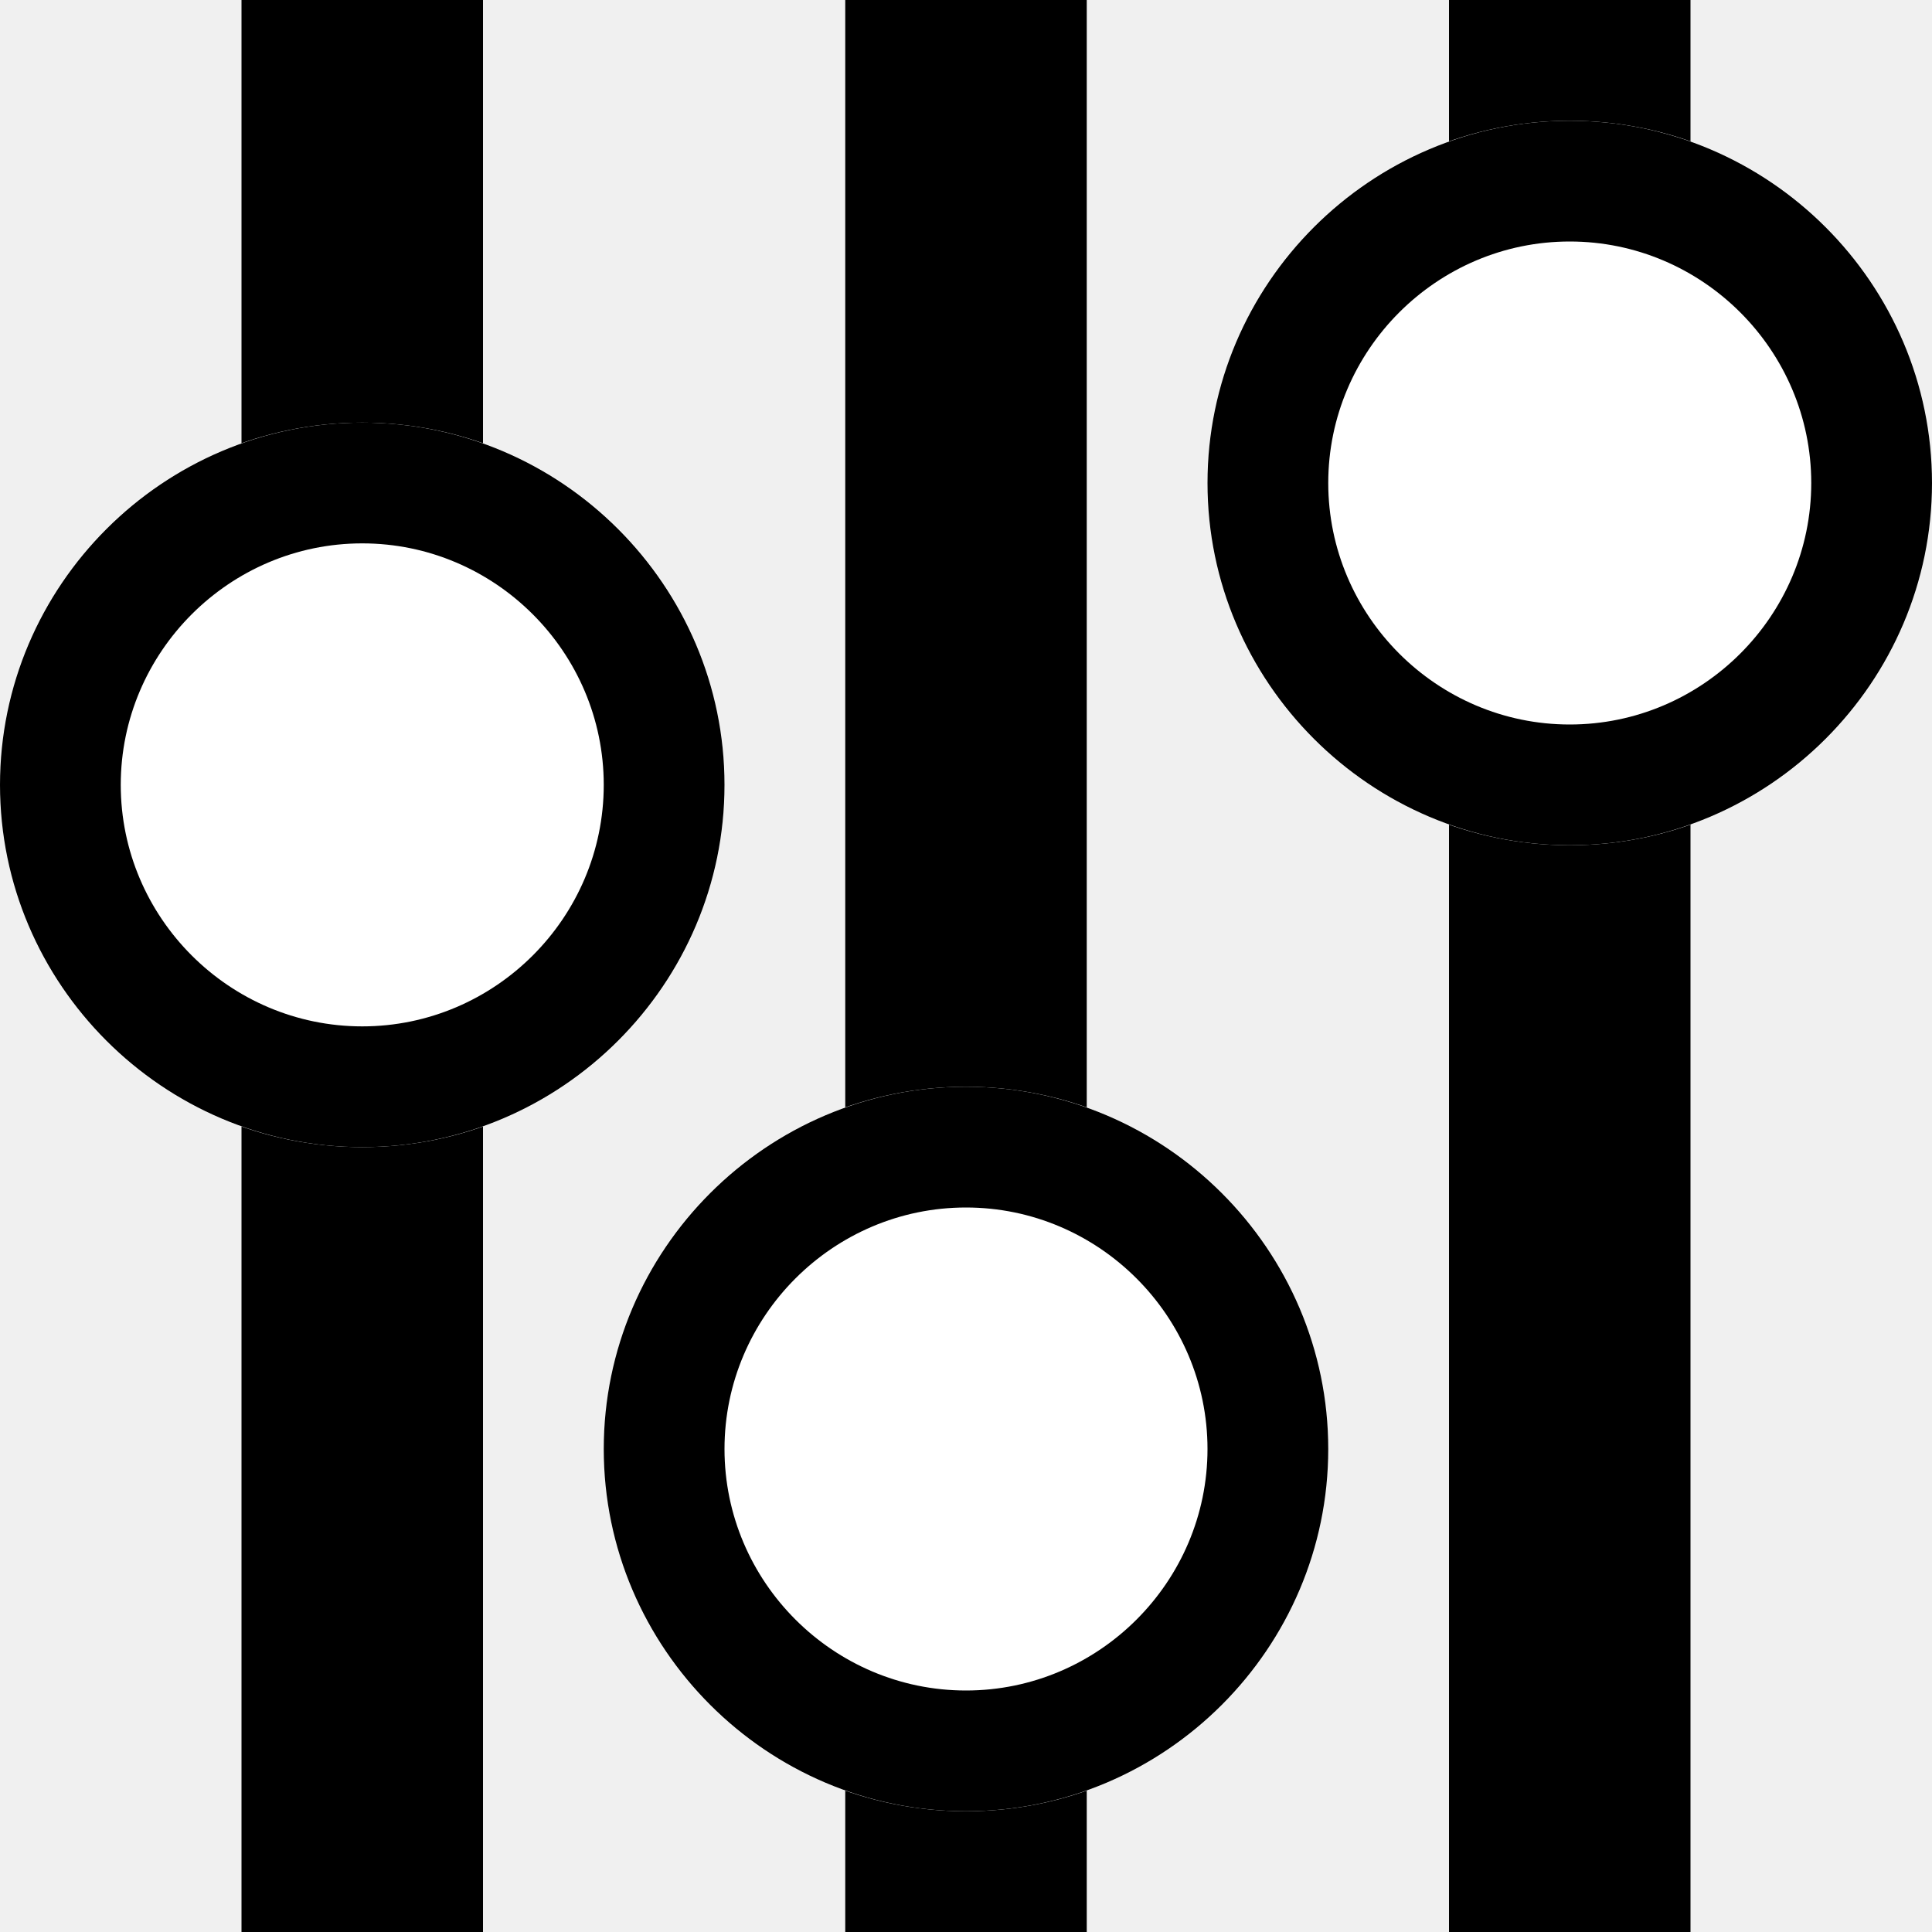
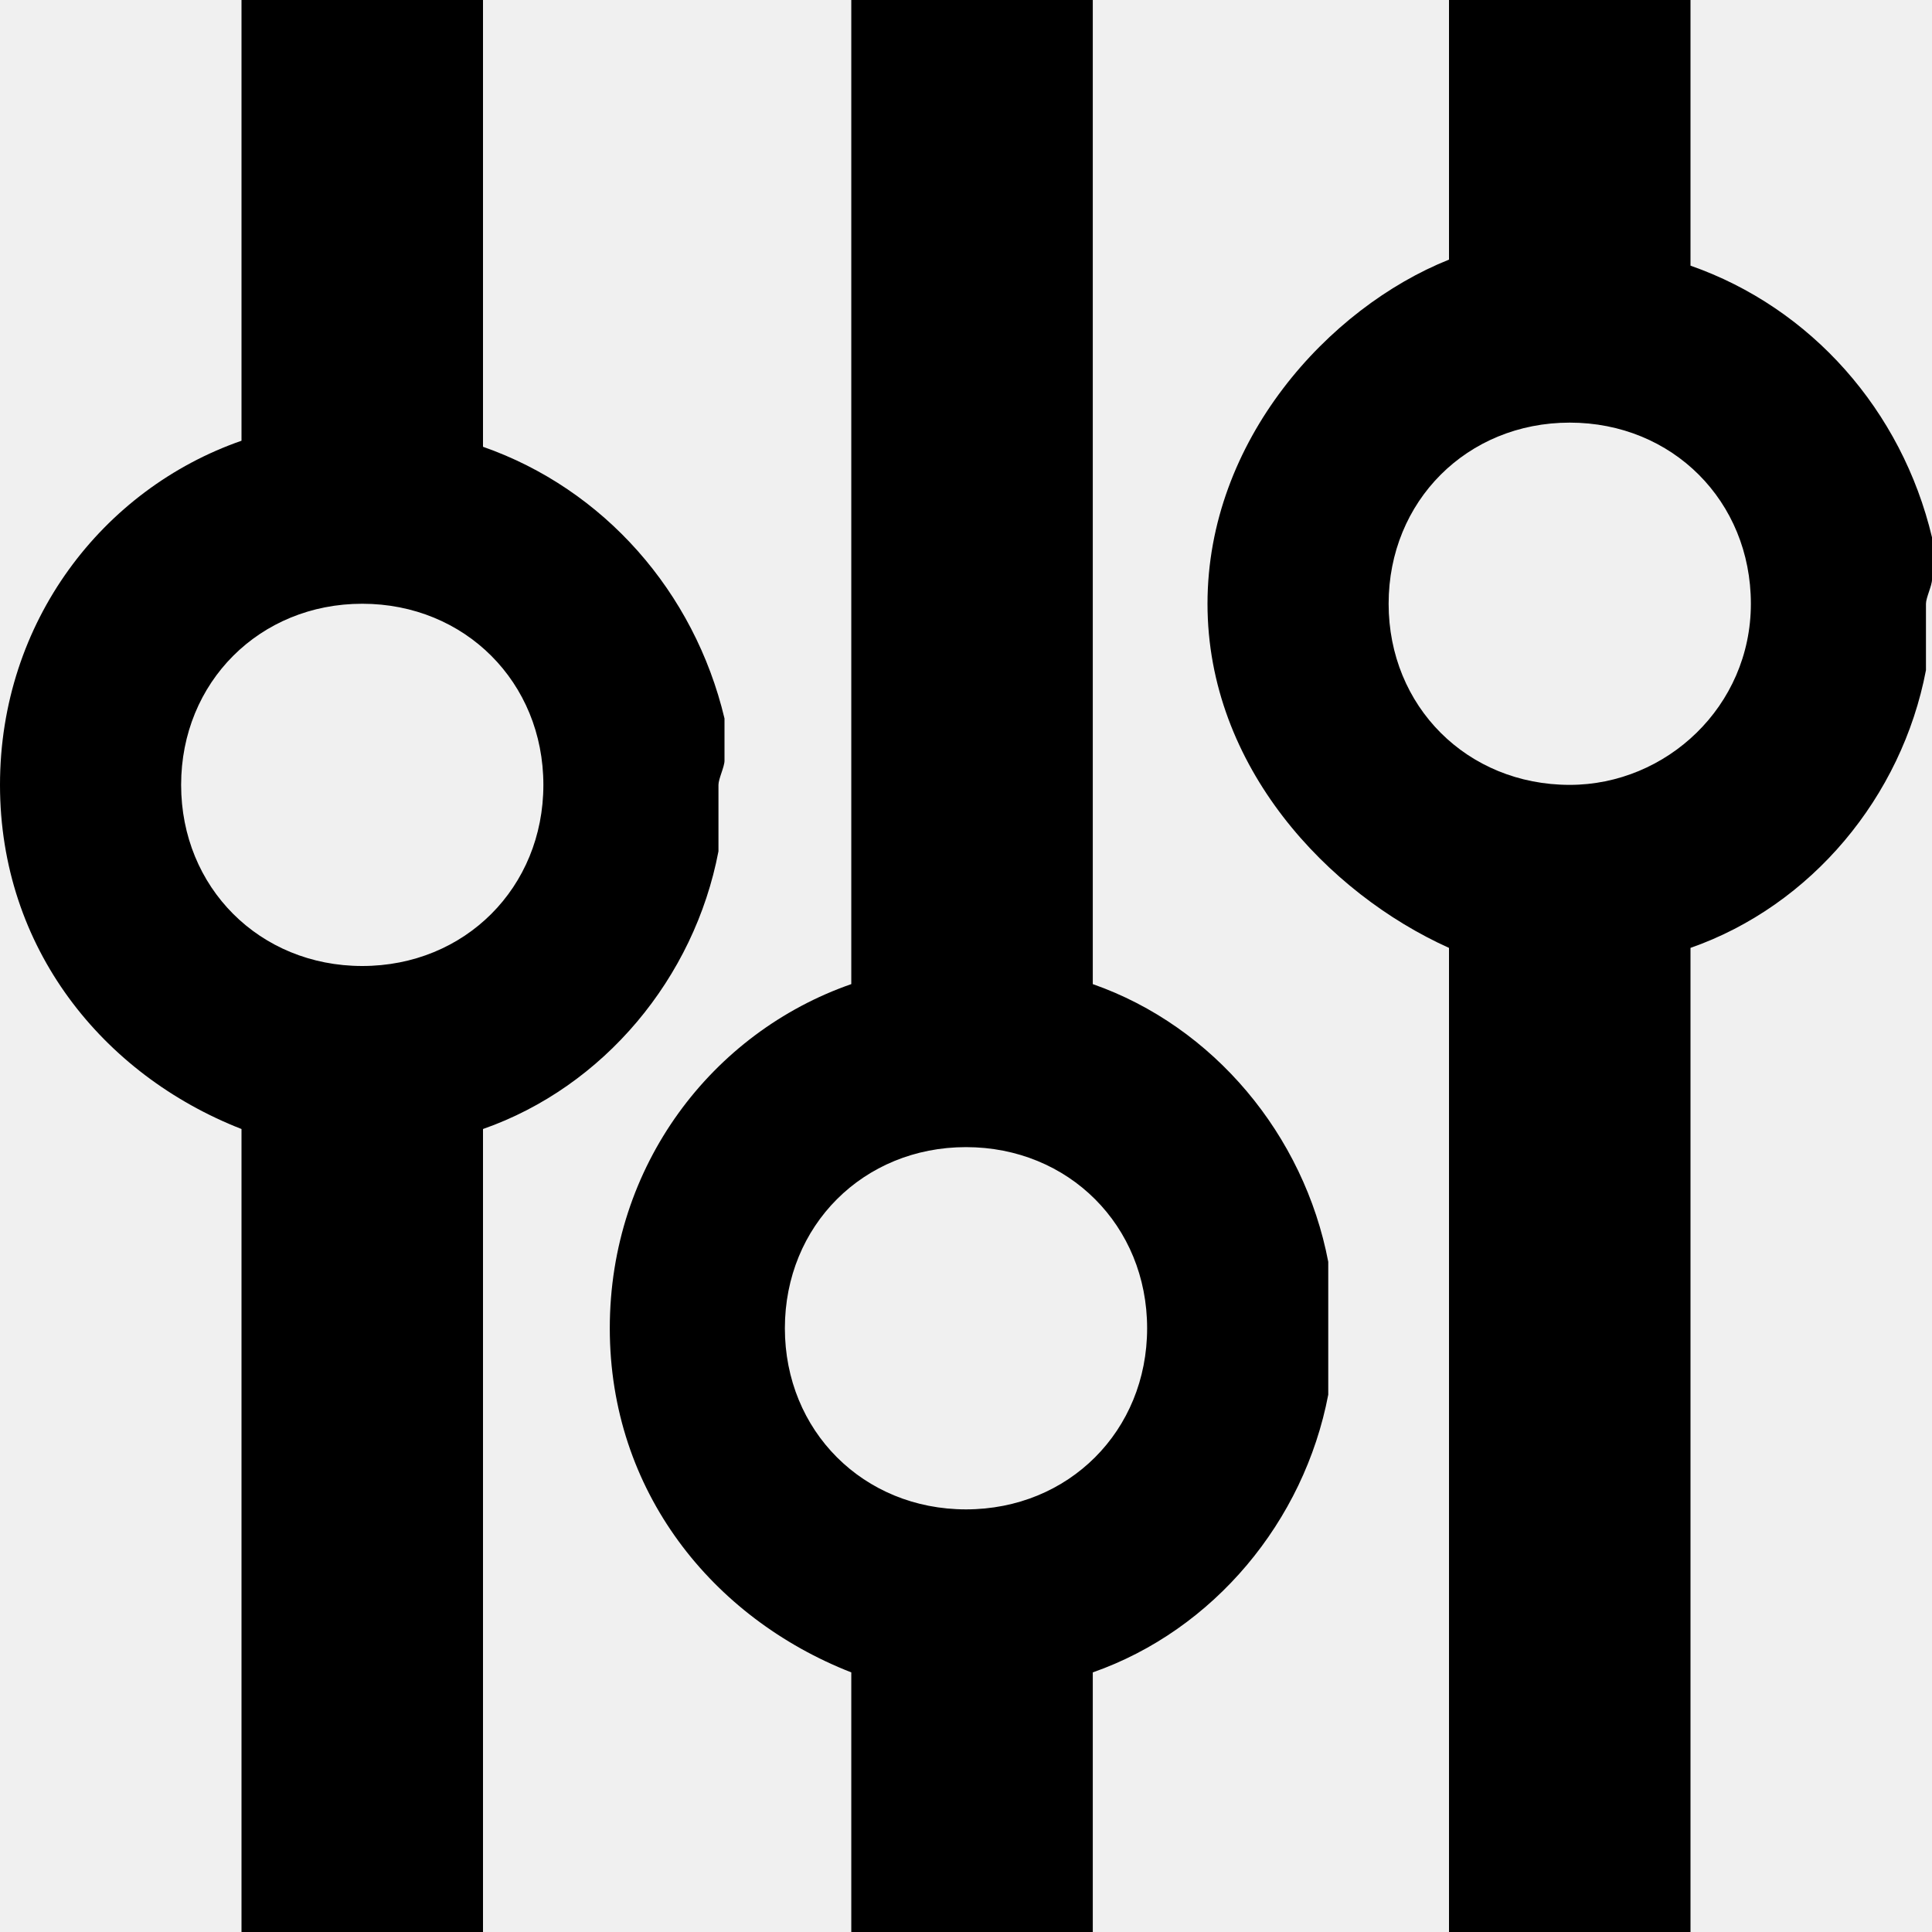
<svg xmlns="http://www.w3.org/2000/svg" version="1.1" x="0px" y="0px" width="32px" height="32px" viewBox="0 0 32 32" enable-background="new 0 0 32 32" xml:space="preserve">
+   <g id="grid">
+ </g>
  <g id="variation-settings">
-     <rect x="4" width="4" height="32" />
-     <rect x="14" width="4" height="32" />
-     <rect x="24" width="4" height="32" />
-     <g>
-       <circle fill="#FFFFFF" cx="6" cy="13" r="6" />
-       <path d="M6,9c2.2,0,4,1.8,4,4s-1.8,4-4,4s-4-1.8-4-4S3.8,9,6,9 M6,7c-3.3,0-6,2.7-6,6s2.7,6,6,6s6-2.7,6-6S9.3,7,6,7L6,7z" />
-     </g>
-     <g>
-       <circle fill="#FFFFFF" cx="16" cy="24" r="6" />
-       <path d="M16,20c2.2,0,4,1.8,4,4s-1.8,4-4,4s-4-1.8-4-4S13.8,20,16,20 M16,18c-3.3,0-6,2.7-6,6s2.7,6,6,6s6-2.7,6-6S19.3,18,16,18    L16,18z" />
-     </g>
-     <g>
-       <circle fill="#FFFFFF" cx="26" cy="8" r="6" />
-       <path d="M26,4c2.2,0,4,1.8,4,4s-1.8,4-4,4s-4-1.8-4-4S23.8,4,26,4 M26,2c-3.3,0-6,2.7-6,6s2.7,6,6,6s6-2.7,6-6S29.3,2,26,2L26,2z" />
-     </g>
+     <path d="M12,12.6c0-0.1,0-0.3,0-0.4c0-0.1,0-0.2,0-0.3C11.5,9.8,10,8.1,8,7.4c0,0,0,0,0,0V0H4v7.3c-2.3,0.8-4,3-4,5.7   s1.7,4.8,4,5.7V32h4V18.7c0,0,0,0,0,0c2-0.7,3.5-2.5,3.9-4.6c0-0.1,0-0.2,0-0.3c0-0.1,0-0.3,0-0.4c0-0.1,0-0.3,0-0.4   S12,12.7,12,12.6z M6,16c-1.7,0-3-1.3-3-3c0-1.7,1.3-3,3-3s3,1.3,3,3C9,14.7,7.7,16,6,16z" />
+     <path d="M22,21.6c0-0.1,0-0.3,0-0.4c0-0.1,0-0.2,0-0.3c-0.4-2.1-1.9-3.9-3.9-4.6c0,0,0,0,0,0V0h-4v16.3c-2.3,0.8-4,3-4,5.7   s1.7,4.8,4,5.7V32h4v-4.3c0,0,0,0,0,0c2-0.7,3.5-2.5,3.9-4.6c0-0.1,0-0.2,0-0.3c0-0.1,0-0.3,0-0.4c0-0.1,0-0.3,0-0.4   S22,21.7,22,21.6z M16,25c-1.7,0-3-1.3-3-3c0-1.7,1.3-3,3-3s3,1.3,3,3C19,23.7,17.7,25,16,25z" />
+     <path d="M32,9.6c0-0.1,0-0.3,0-0.4c0-0.1,0-0.2,0-0.3C31.5,6.8,30,5.1,28,4.4c0,0,0,0,0,0V0h-4v4.3c-2,0.8-4,3-4,5.7s2,4.8,4,5.7   V32h4V15.7c0,0,0,0,0,0c2-0.7,3.5-2.5,3.9-4.6c0-0.1,0-0.2,0-0.3c0-0.1,0-0.3,0-0.4c0-0.1,0-0.3,0-0.4S32,9.7,32,9.6z M26,13   c-1.7,0-3-1.3-3-3c0-1.7,1.3-3,3-3s3,1.3,3,3C29,11.7,27.6,13,26,13z" />
  </g>
</svg>
